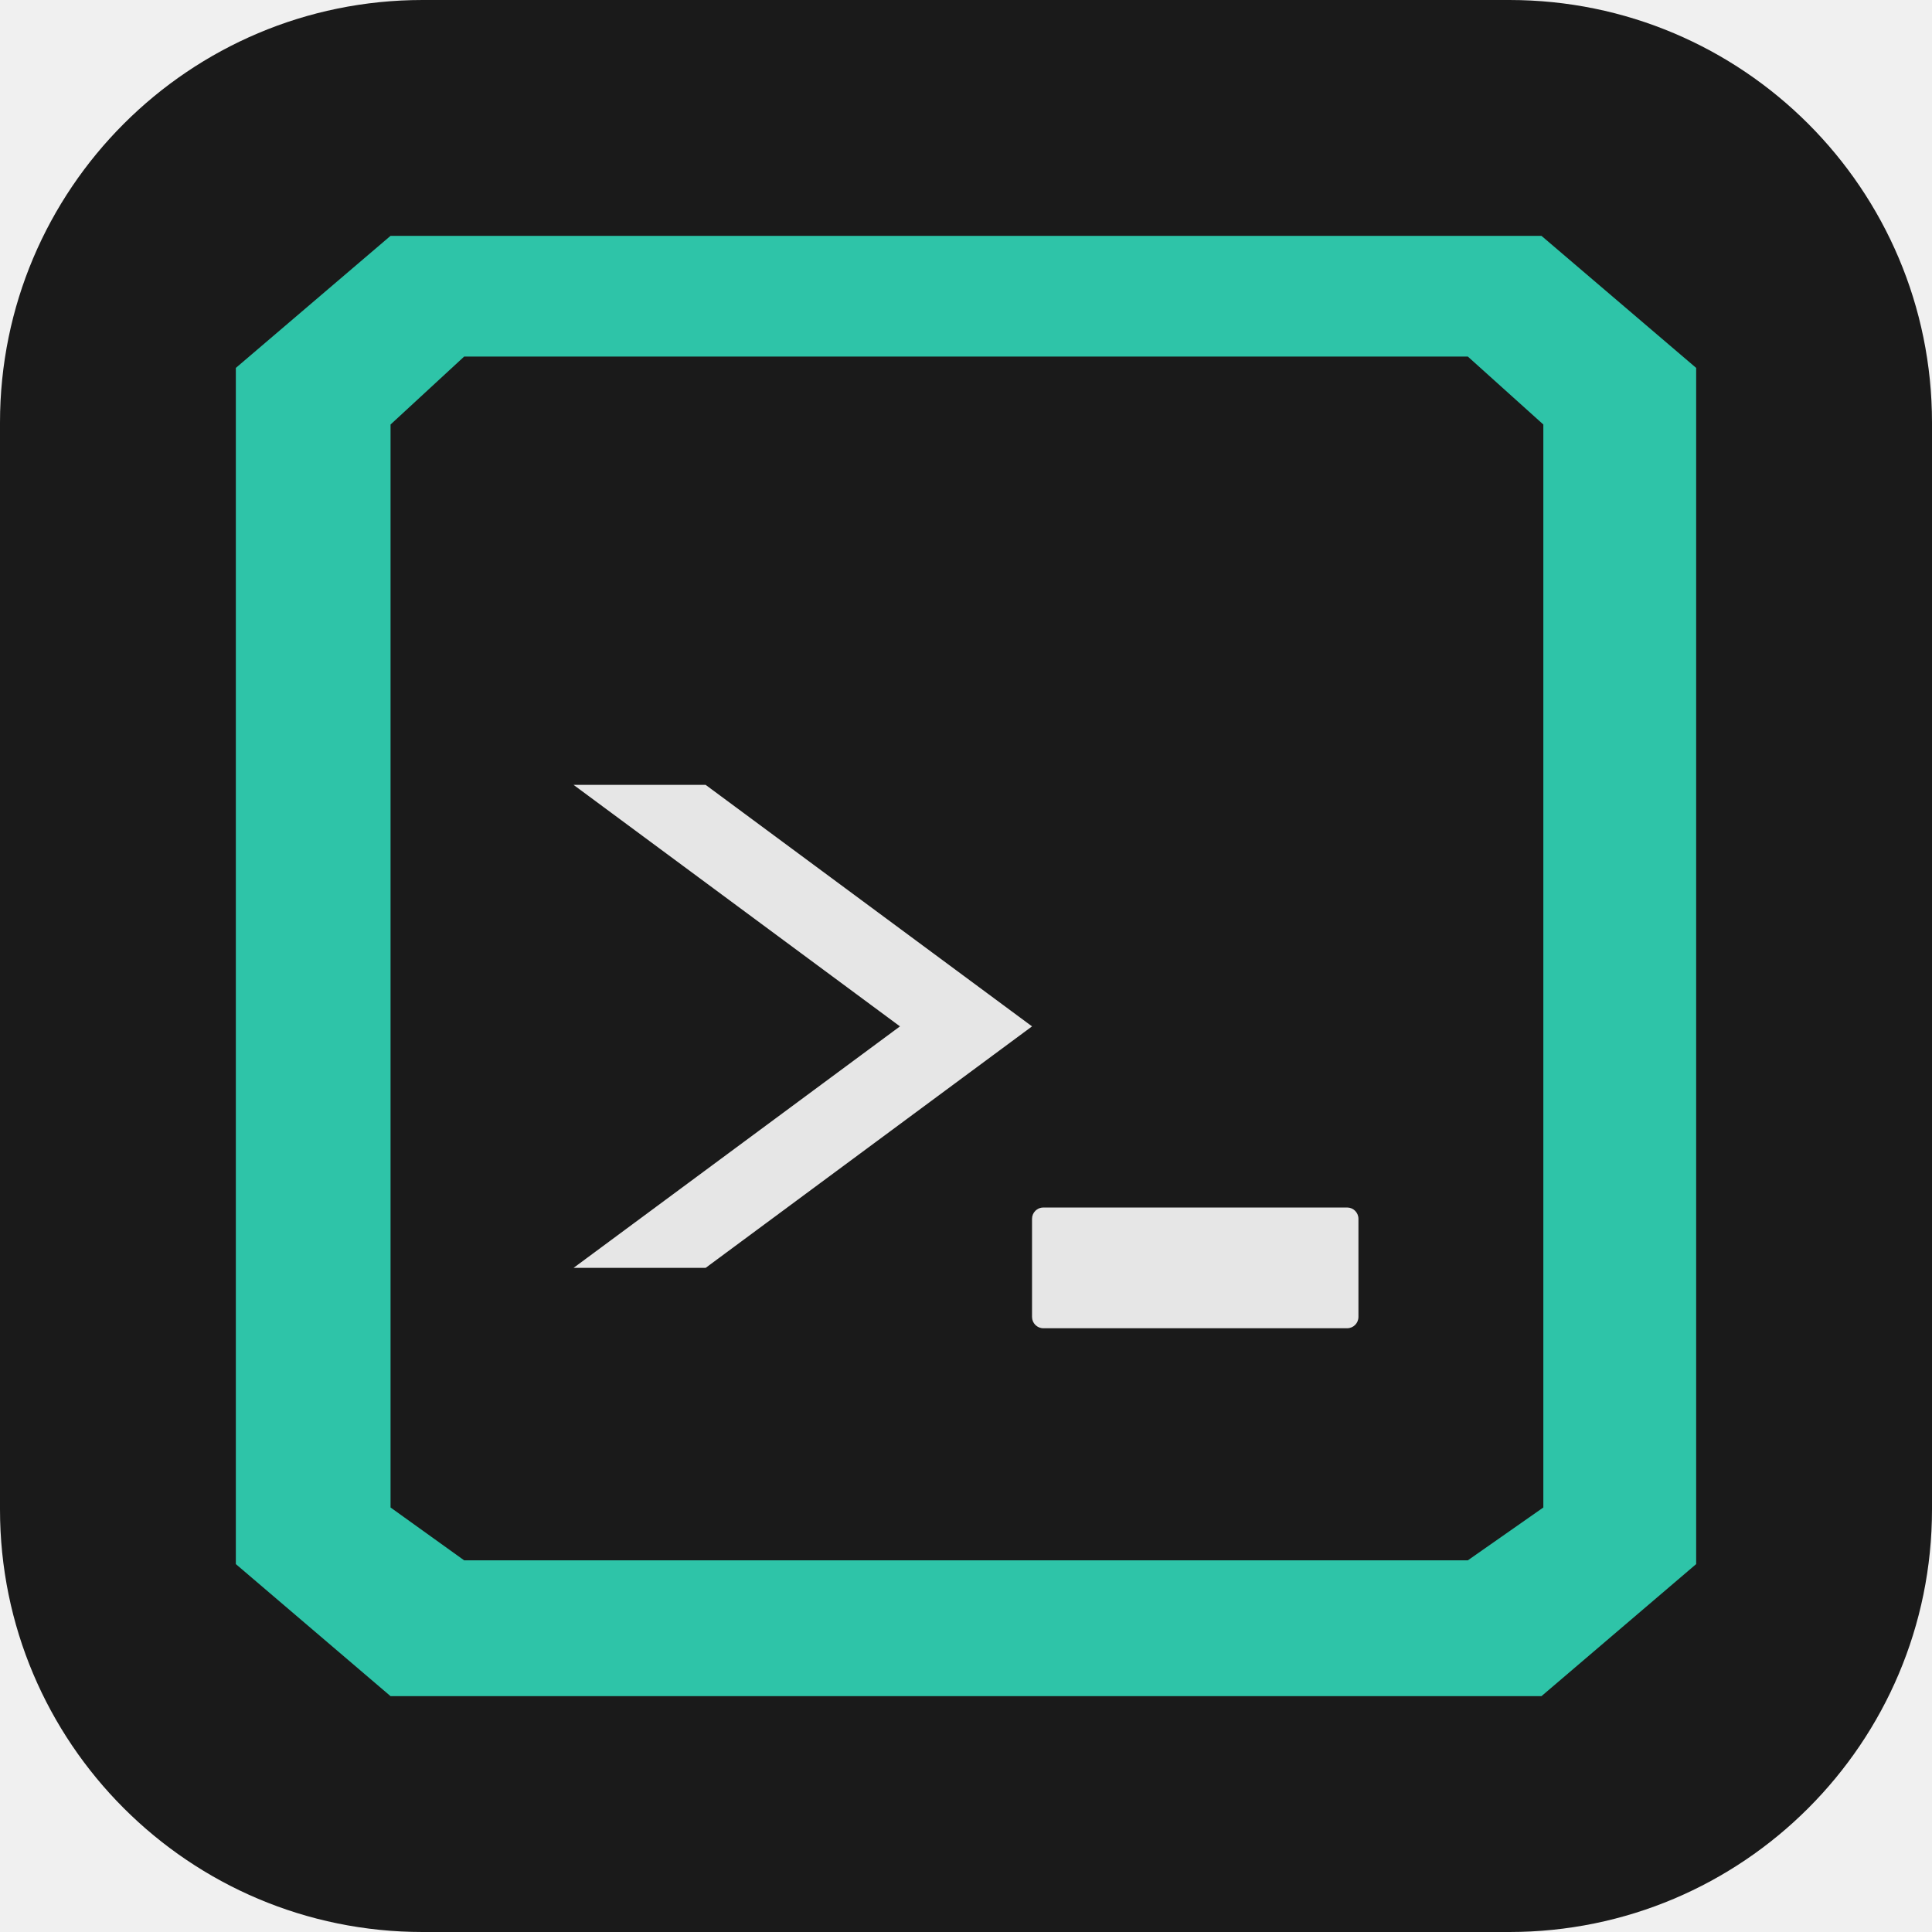
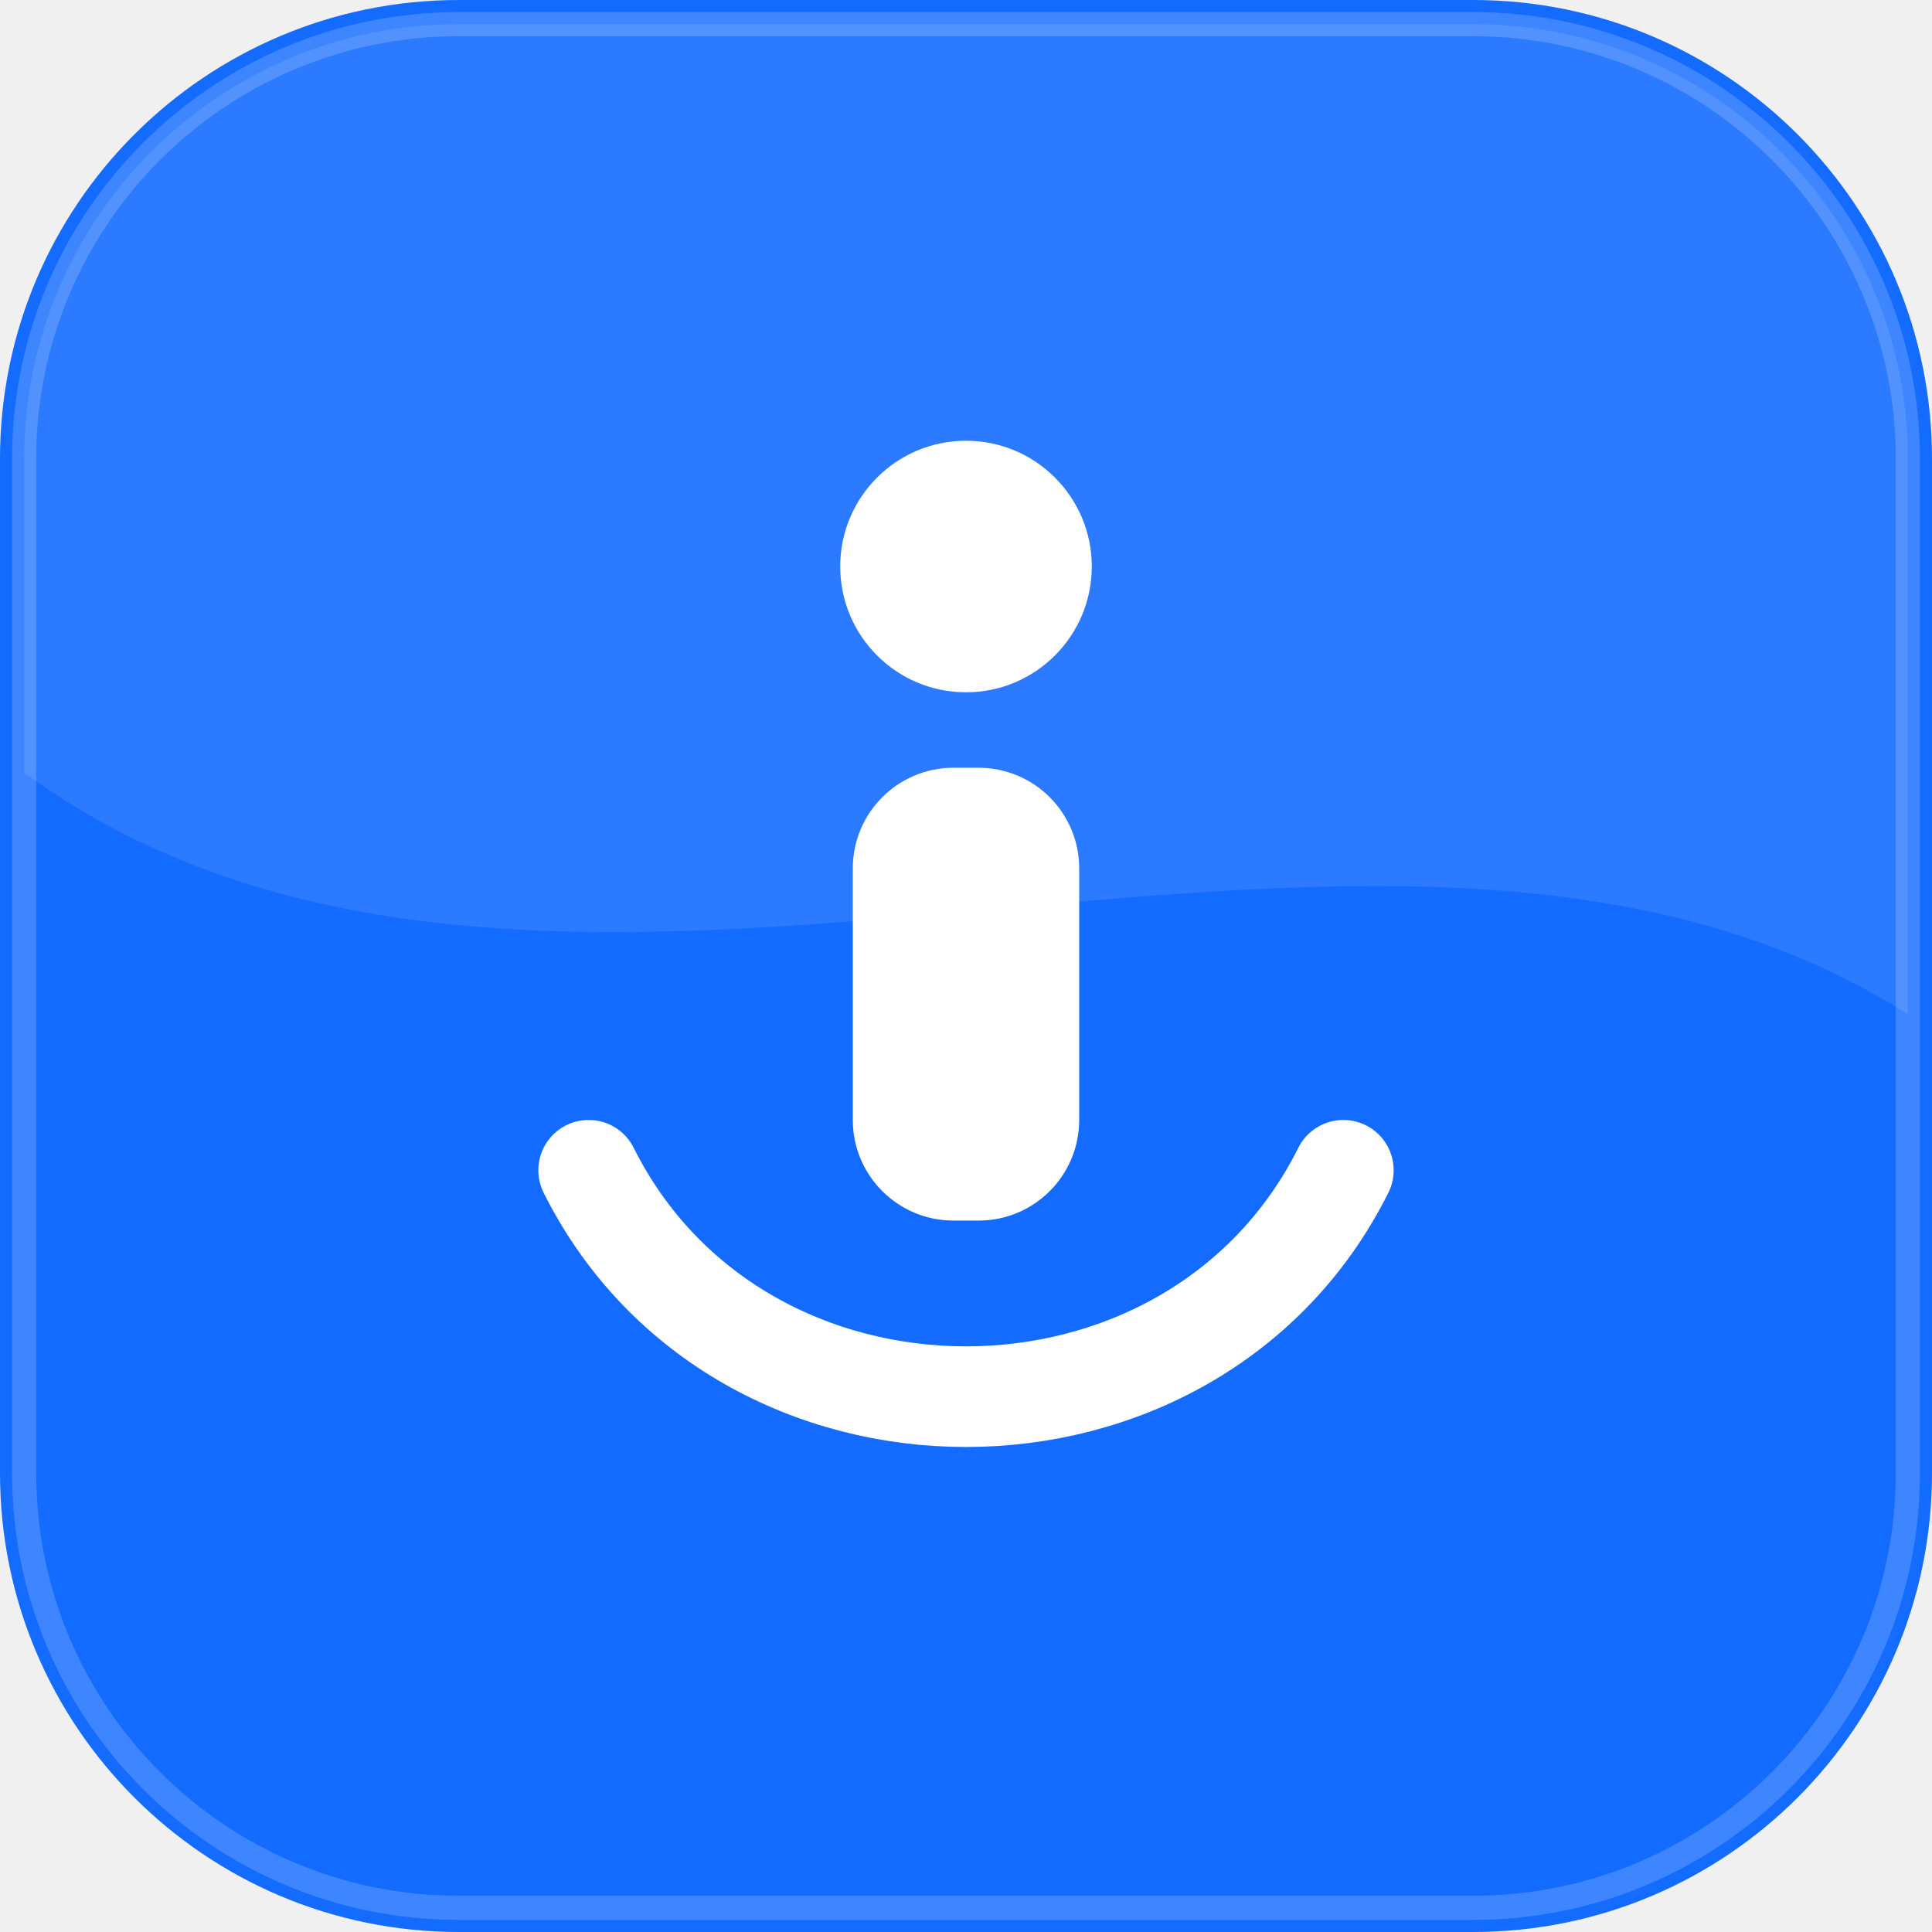
- <svg xmlns="http://www.w3.org/2000/svg" viewBox="0 0 1024 1024" width="1024" height="1024">
-   <rect width="1024" height="1024" rx="224" fill="#1a1a1a" />
-   <path fill="#2ec4a8" d="M 207 125 L 817 125 L 899 195 L 899 829 L 817 899 L 207 899 L 125 829 L 125 195 Z" />
-   <path fill="#1a1a1a" d="M 246 189 L 778 189 L 818 225 L 818 799 L 778 827 L 246 827 L 207 799 L 207 225 Z" />
-   <path fill="#e6e6e6" d="M 304 416 L 477 544 L 304 672 L 374 672 L 547 544 L 374 416 Z" />
-   <rect x="547" y="640" width="173" height="64" rx="6" fill="#e6e6e6" />
+ <svg xmlns="http://www.w3.org/2000/svg" viewBox="0 0 80 80" width="128" height="128" fill="none" role="img" aria-label="Inklura Desktop">
+   <rect width="80" height="80" rx="19" fill="#146BFF" />
+   <path d="M19 1h42a18 18 0 0 1 18 18v23C57 28 23 48 1 32V19A18 18 0 0 1 19 1Z" fill="#fff" opacity=".1" />
+   <rect x="1" y="1" width="78" height="78" rx="18" stroke="#fff" stroke-opacity=".18" />
+   <svg x="15" y="12" width="50" height="50" viewBox="0 0 48 48" fill="none" stroke="white" stroke-width="2.5" stroke-linecap="round" stroke-linejoin="round" overflow="visible">
+     <g>
+       <path d="M9 35c6 12 24 12 30 0" stroke-width="4" />
+     </g>
+     <g class="ik-icon-detail" style="--ik-motion:ik-greet">
+       <circle cx="24" cy="11" r="5" fill="white" stroke="none" />
+       <rect x="19.5" y="19" width="9" height="18" rx="4" fill="white" stroke="none" />
+     </g>
+   </svg>
</svg>
